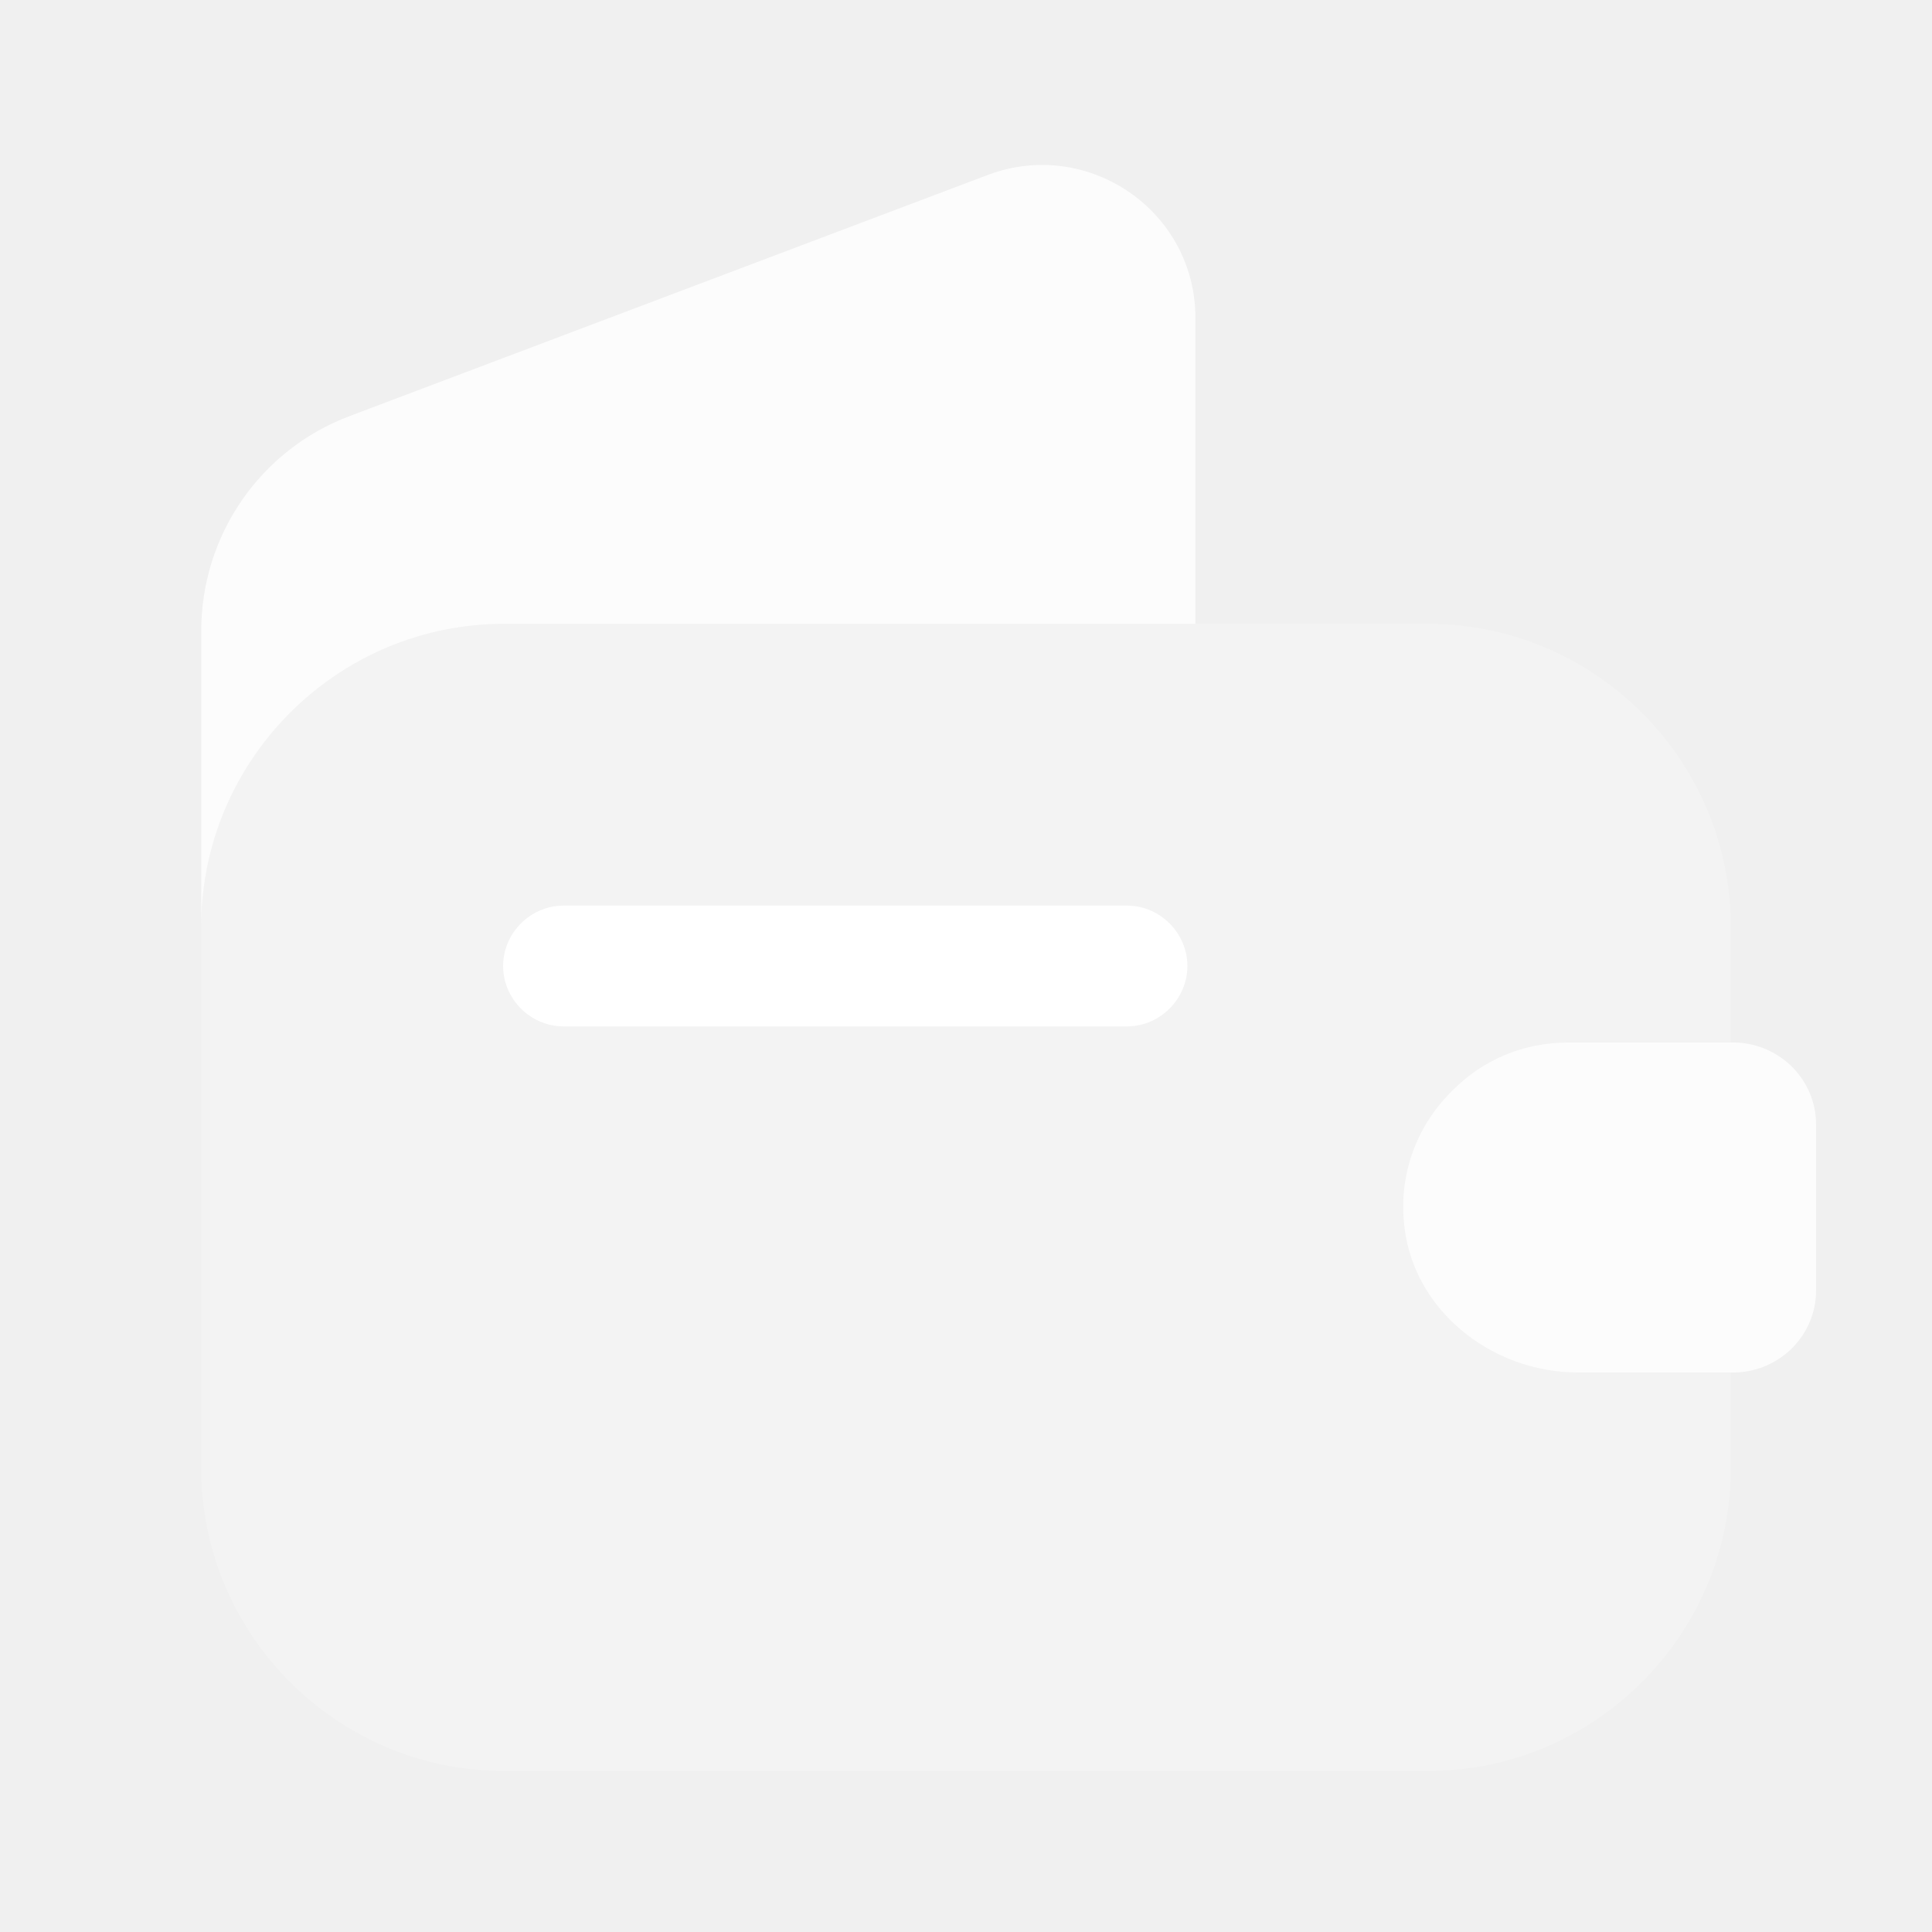
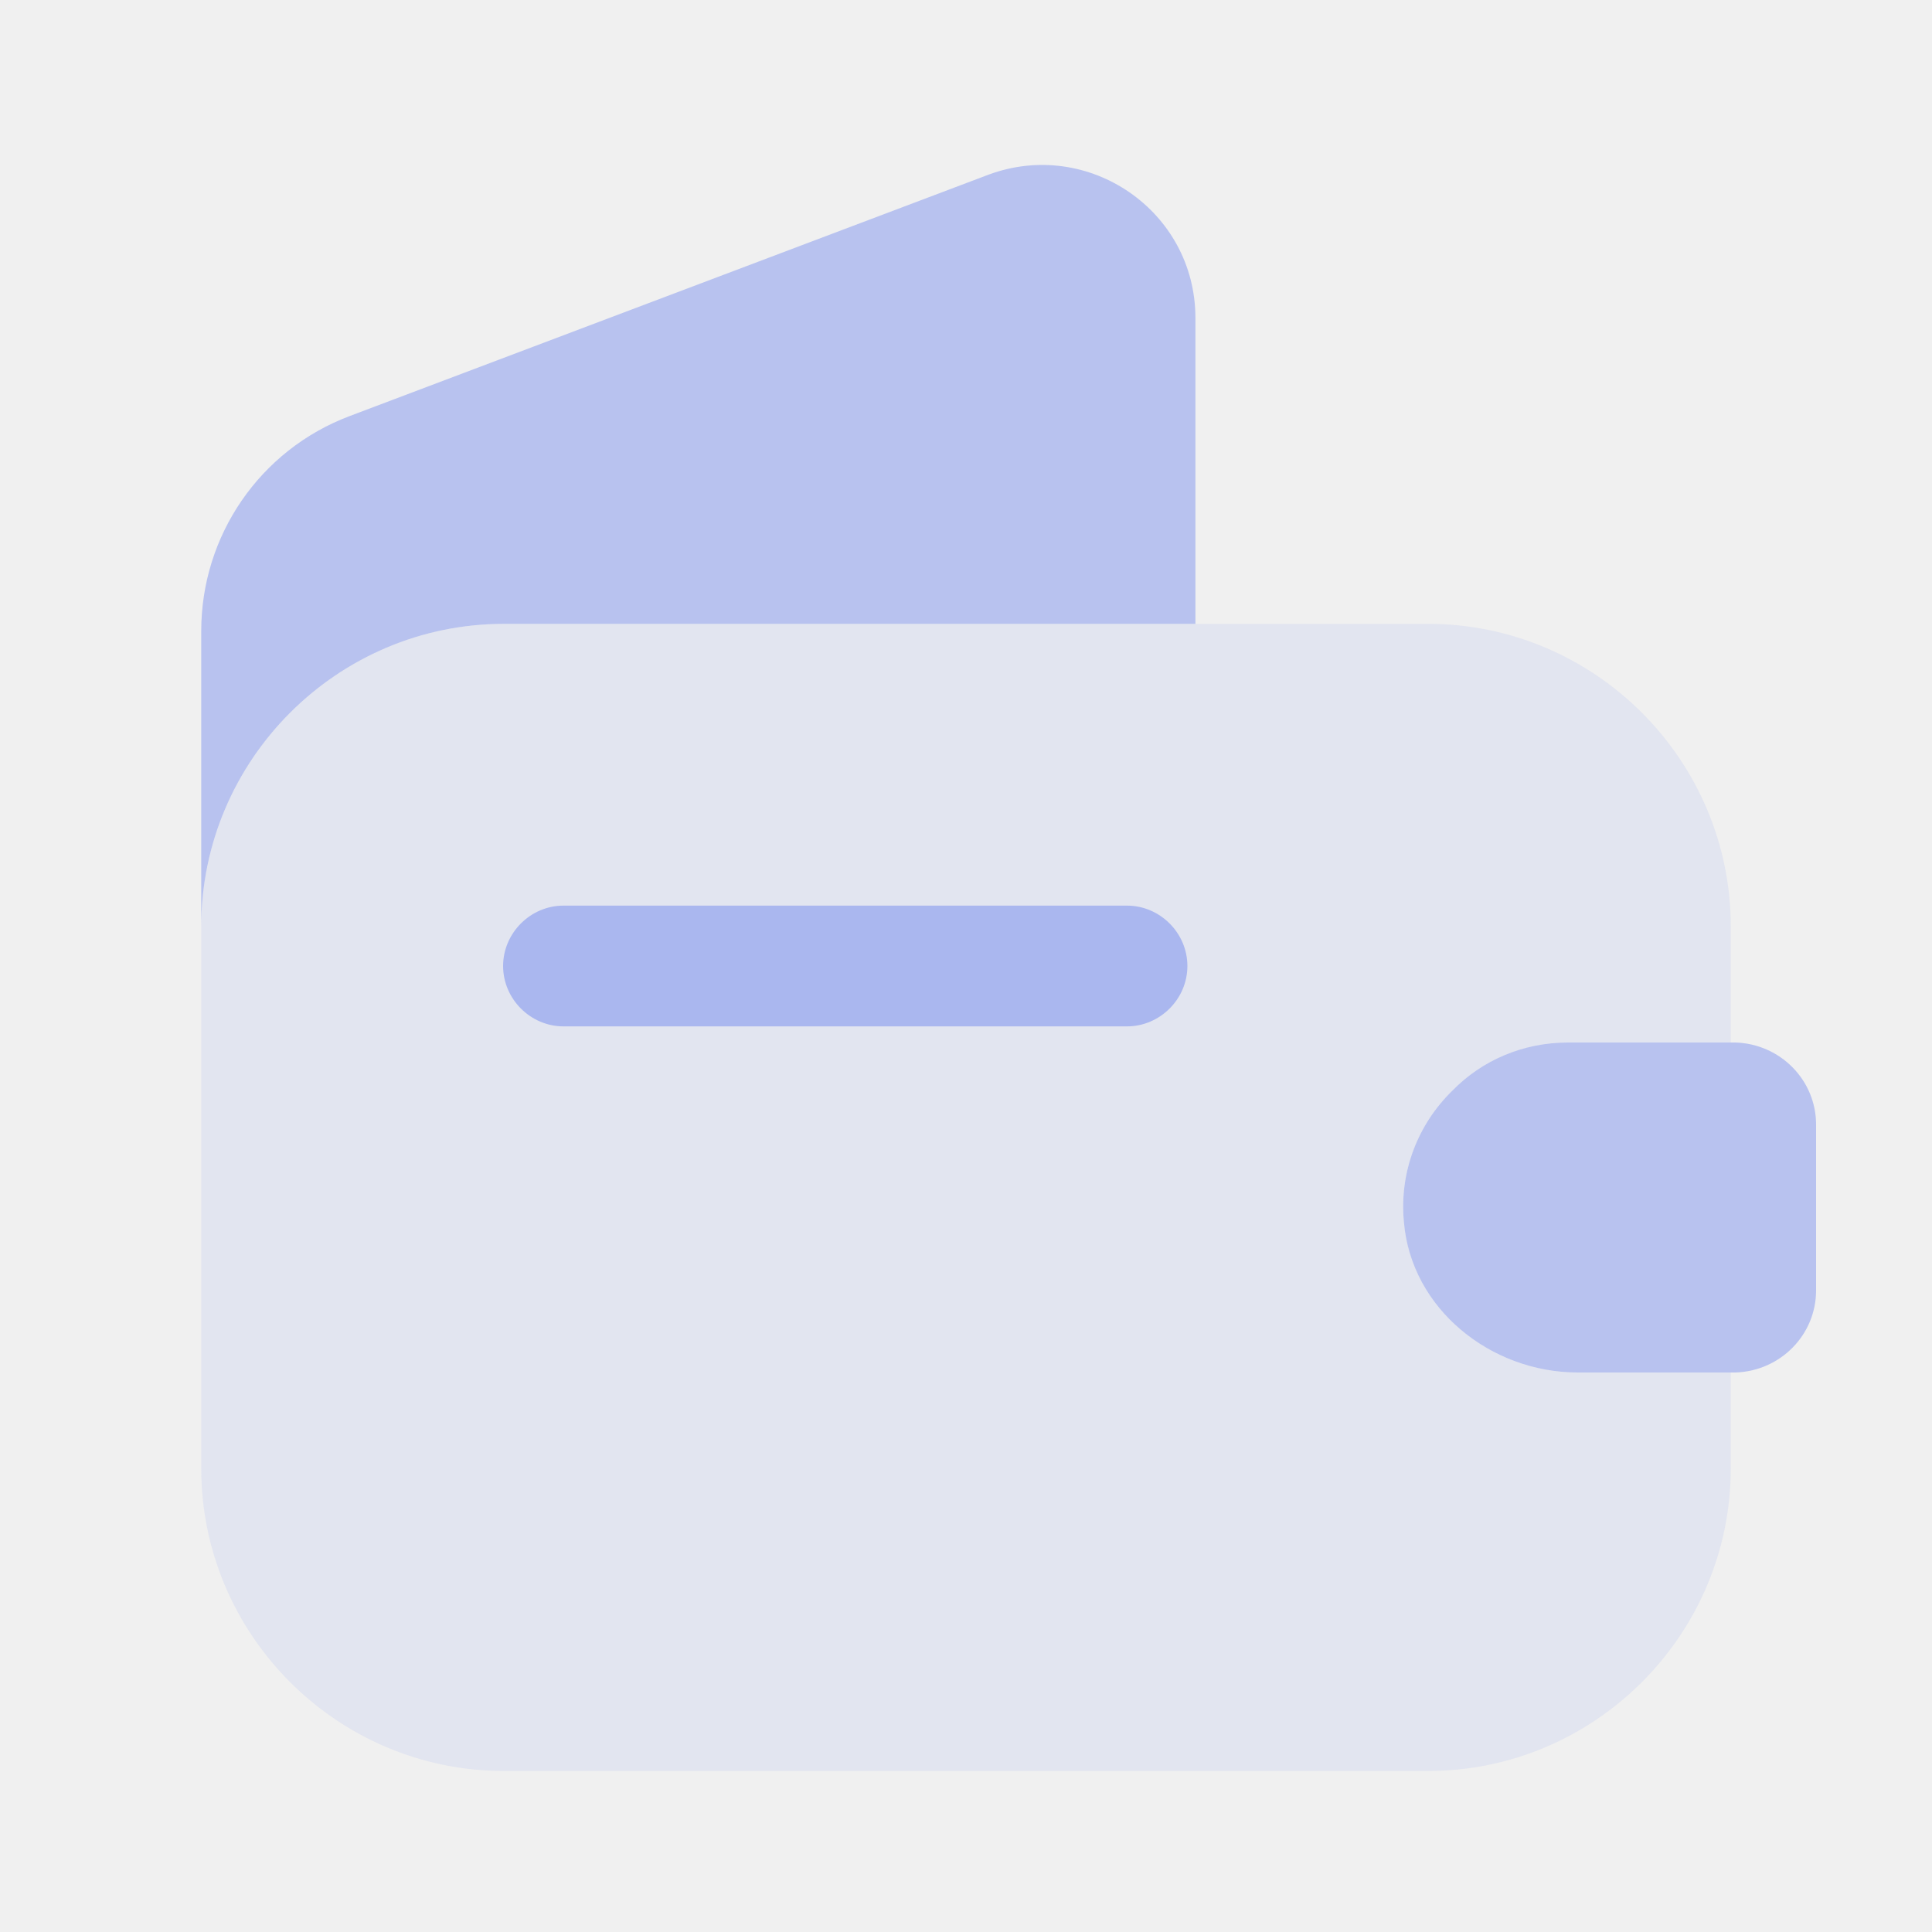
<svg xmlns="http://www.w3.org/2000/svg" width="32" height="32" viewBox="0 0 32 32" fill="none">
-   <path opacity="0.2" d="M24.053 18.067C23.493 18.613 23.173 19.4 23.253 20.24C23.373 21.68 24.693 22.733 26.133 22.733H28.667V24.32C28.667 27.08 26.413 29.333 23.653 29.333H8.347C5.587 29.333 3.333 27.08 3.333 24.32V15.347C3.333 12.587 5.587 10.333 8.347 10.333H23.653C26.413 10.333 28.667 12.587 28.667 15.347V17.267H25.973C25.227 17.267 24.547 17.56 24.053 18.067Z" fill="white" />
-   <path opacity="0.8" d="M19.8 5.267V10.333H8.347C5.587 10.333 3.333 12.587 3.333 15.347V10.453C3.333 8.867 4.307 7.453 5.787 6.893L16.373 2.893C18.027 2.28 19.8 3.493 19.8 5.267Z" fill="white" />
-   <path opacity="0.8" d="M30.08 18.627V21.373C30.08 22.107 29.493 22.707 28.747 22.733H26.133C24.693 22.733 23.373 21.68 23.253 20.24C23.173 19.4 23.493 18.613 24.053 18.067C24.547 17.56 25.227 17.267 25.973 17.267H28.747C29.493 17.293 30.08 17.893 30.08 18.627Z" fill="white" />
-   <path d="M18.667 17H9.333C8.787 17 8.333 16.547 8.333 16C8.333 15.453 8.787 15 9.333 15H18.667C19.213 15 19.667 15.453 19.667 16C19.667 16.547 19.213 17 18.667 17Z" fill="white" />
+   <path opacity="0.2" d="M24.053 18.067C23.493 18.613 23.173 19.4 23.253 20.24C23.373 21.68 24.693 22.733 26.133 22.733H28.667V24.32C28.667 27.08 26.413 29.333 23.653 29.333H8.347C5.587 29.333 3.333 27.08 3.333 24.32V15.347C3.333 12.587 5.587 10.333 8.347 10.333H23.653C26.413 10.333 28.667 12.587 28.667 15.347V17.267H25.973C25.227 17.267 24.547 17.56 24.053 18.067Z" fill="#AAB7EF" />
+   <path opacity="0.8" d="M19.8 5.267V10.333H8.347C5.587 10.333 3.333 12.587 3.333 15.347V10.453C3.333 8.867 4.307 7.453 5.787 6.893L16.373 2.893C18.027 2.28 19.8 3.493 19.8 5.267Z" fill="#AAB7EF" />
+   <path opacity="0.8" d="M30.08 18.627V21.373C30.08 22.107 29.493 22.707 28.747 22.733H26.133C24.693 22.733 23.373 21.68 23.253 20.24C23.173 19.4 23.493 18.613 24.053 18.067C24.547 17.56 25.227 17.267 25.973 17.267H28.747C29.493 17.293 30.08 17.893 30.08 18.627Z" fill="#AAB7EF" />
+   <path d="M18.667 17H9.333C8.787 17 8.333 16.547 8.333 16C8.333 15.453 8.787 15 9.333 15H18.667C19.213 15 19.667 15.453 19.667 16C19.667 16.547 19.213 17 18.667 17Z" fill="#AAB7EF" />
</svg>
